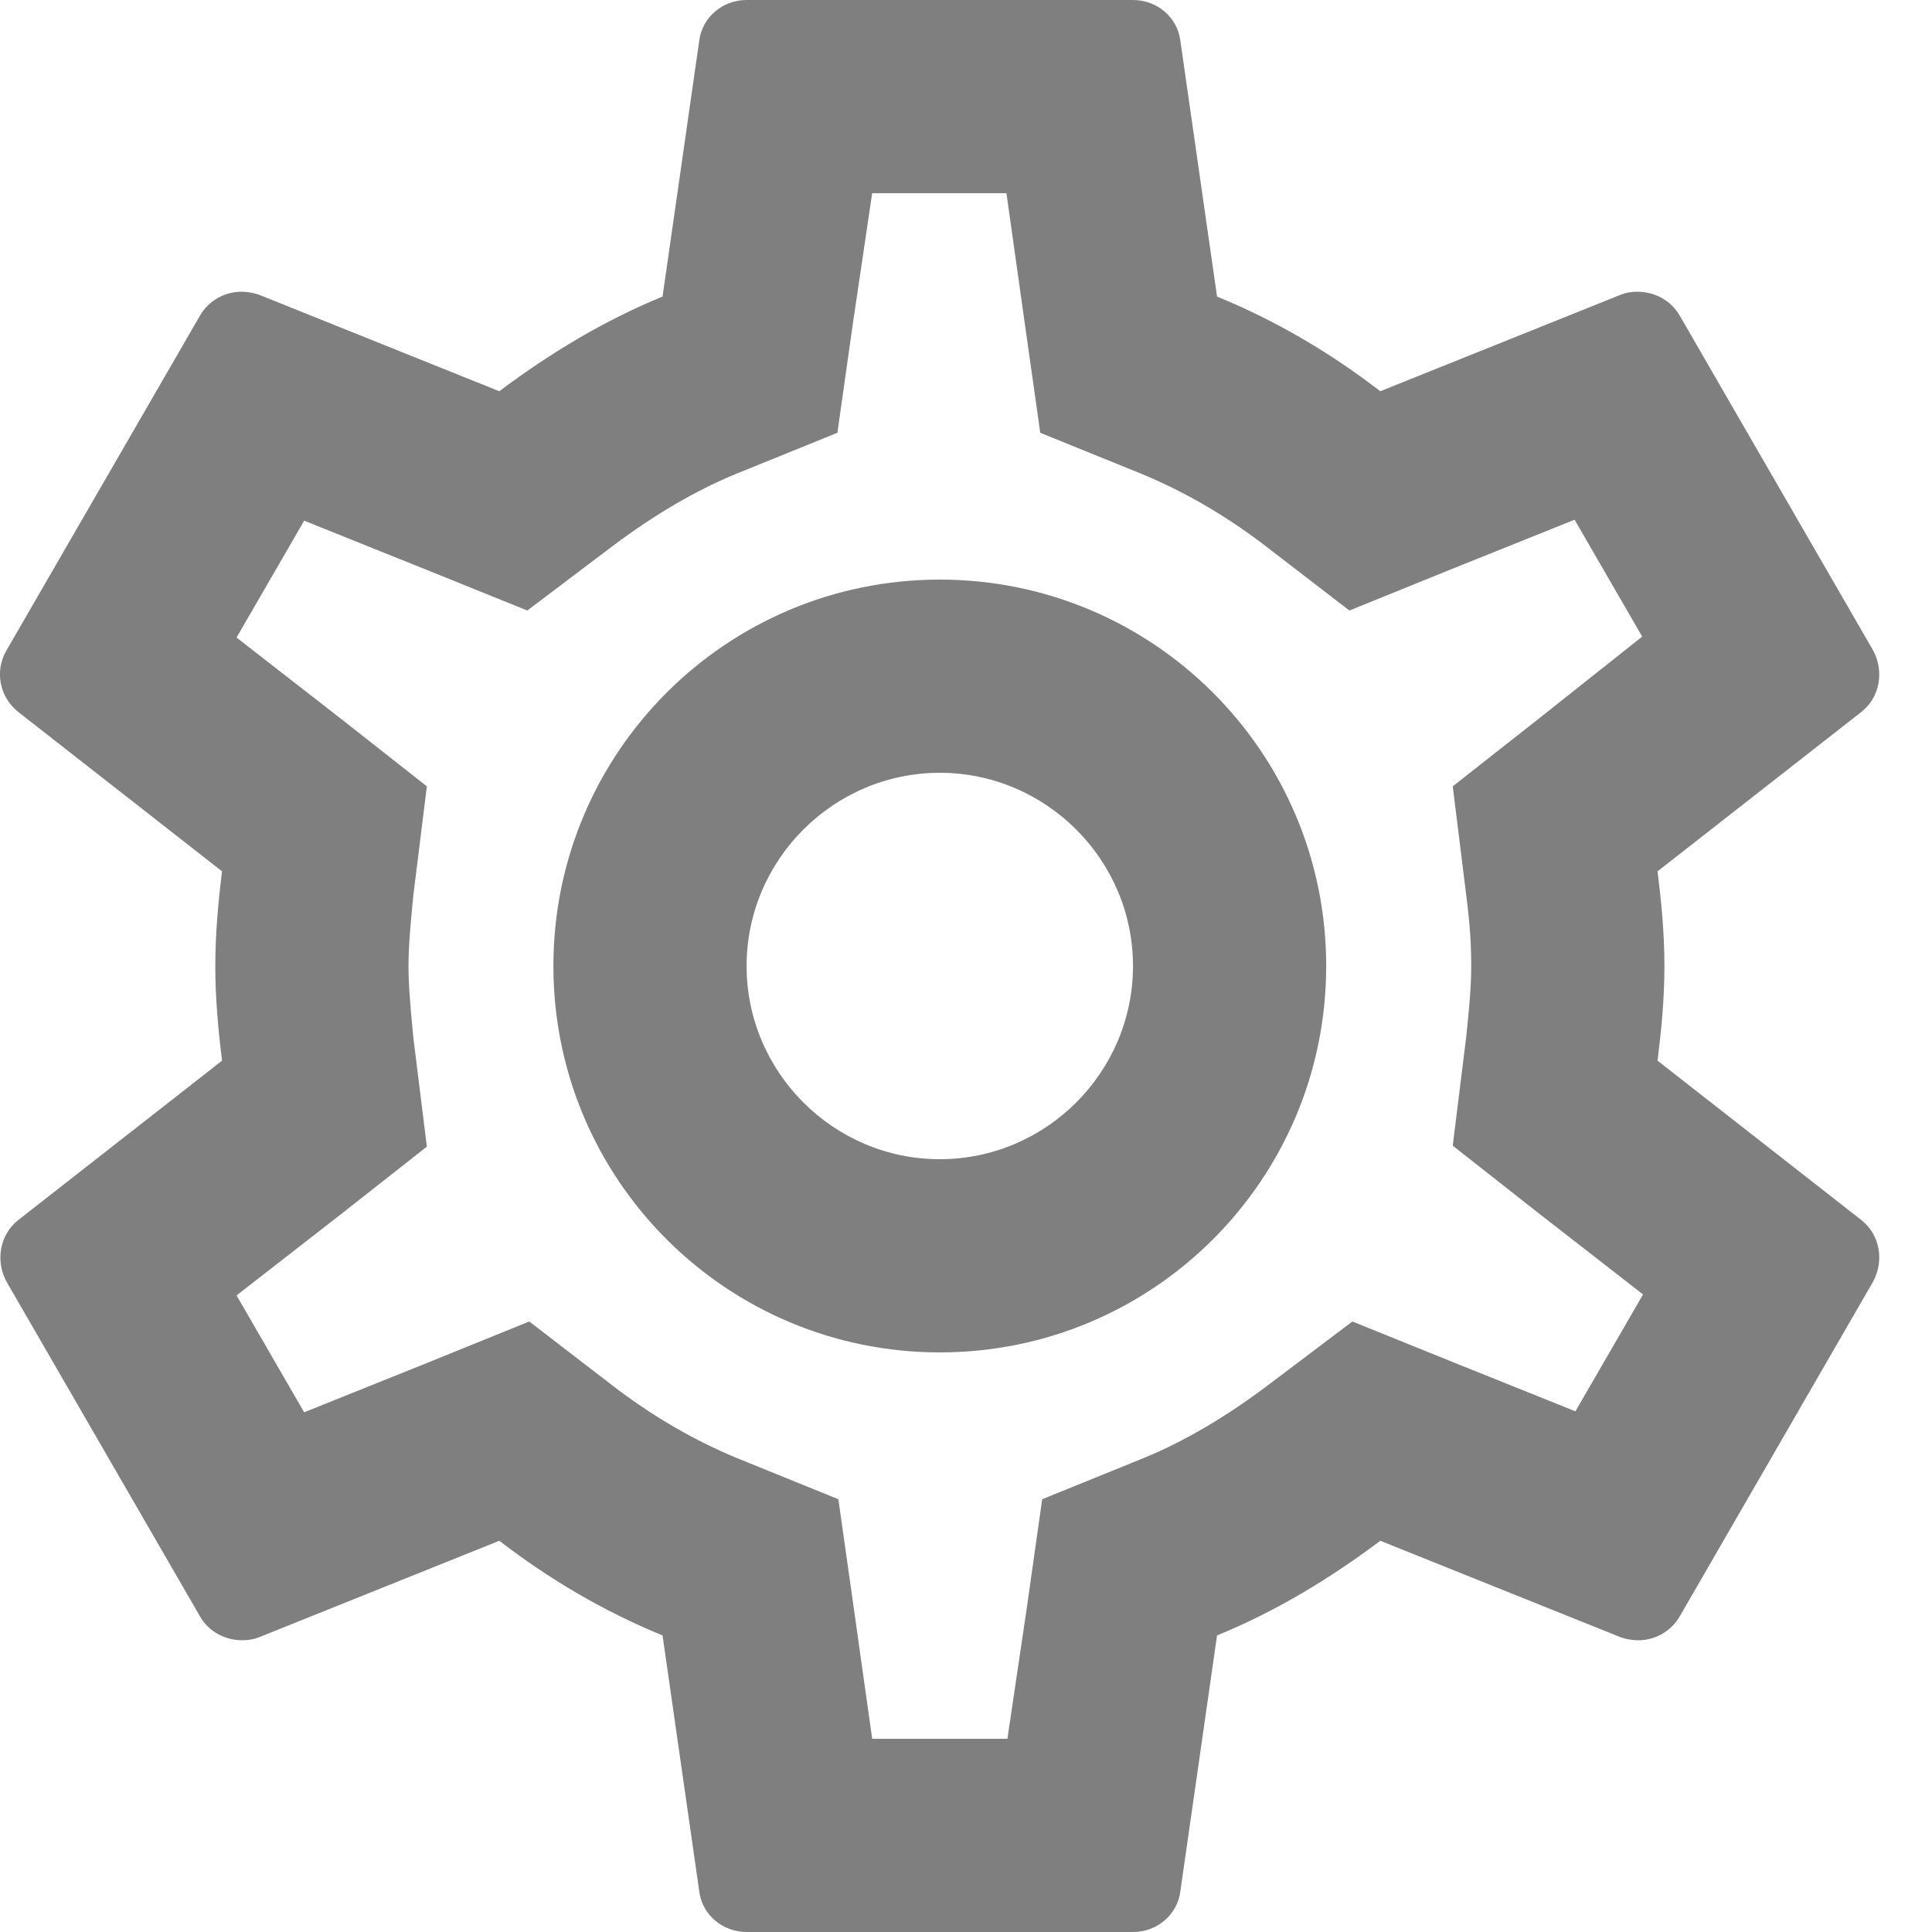
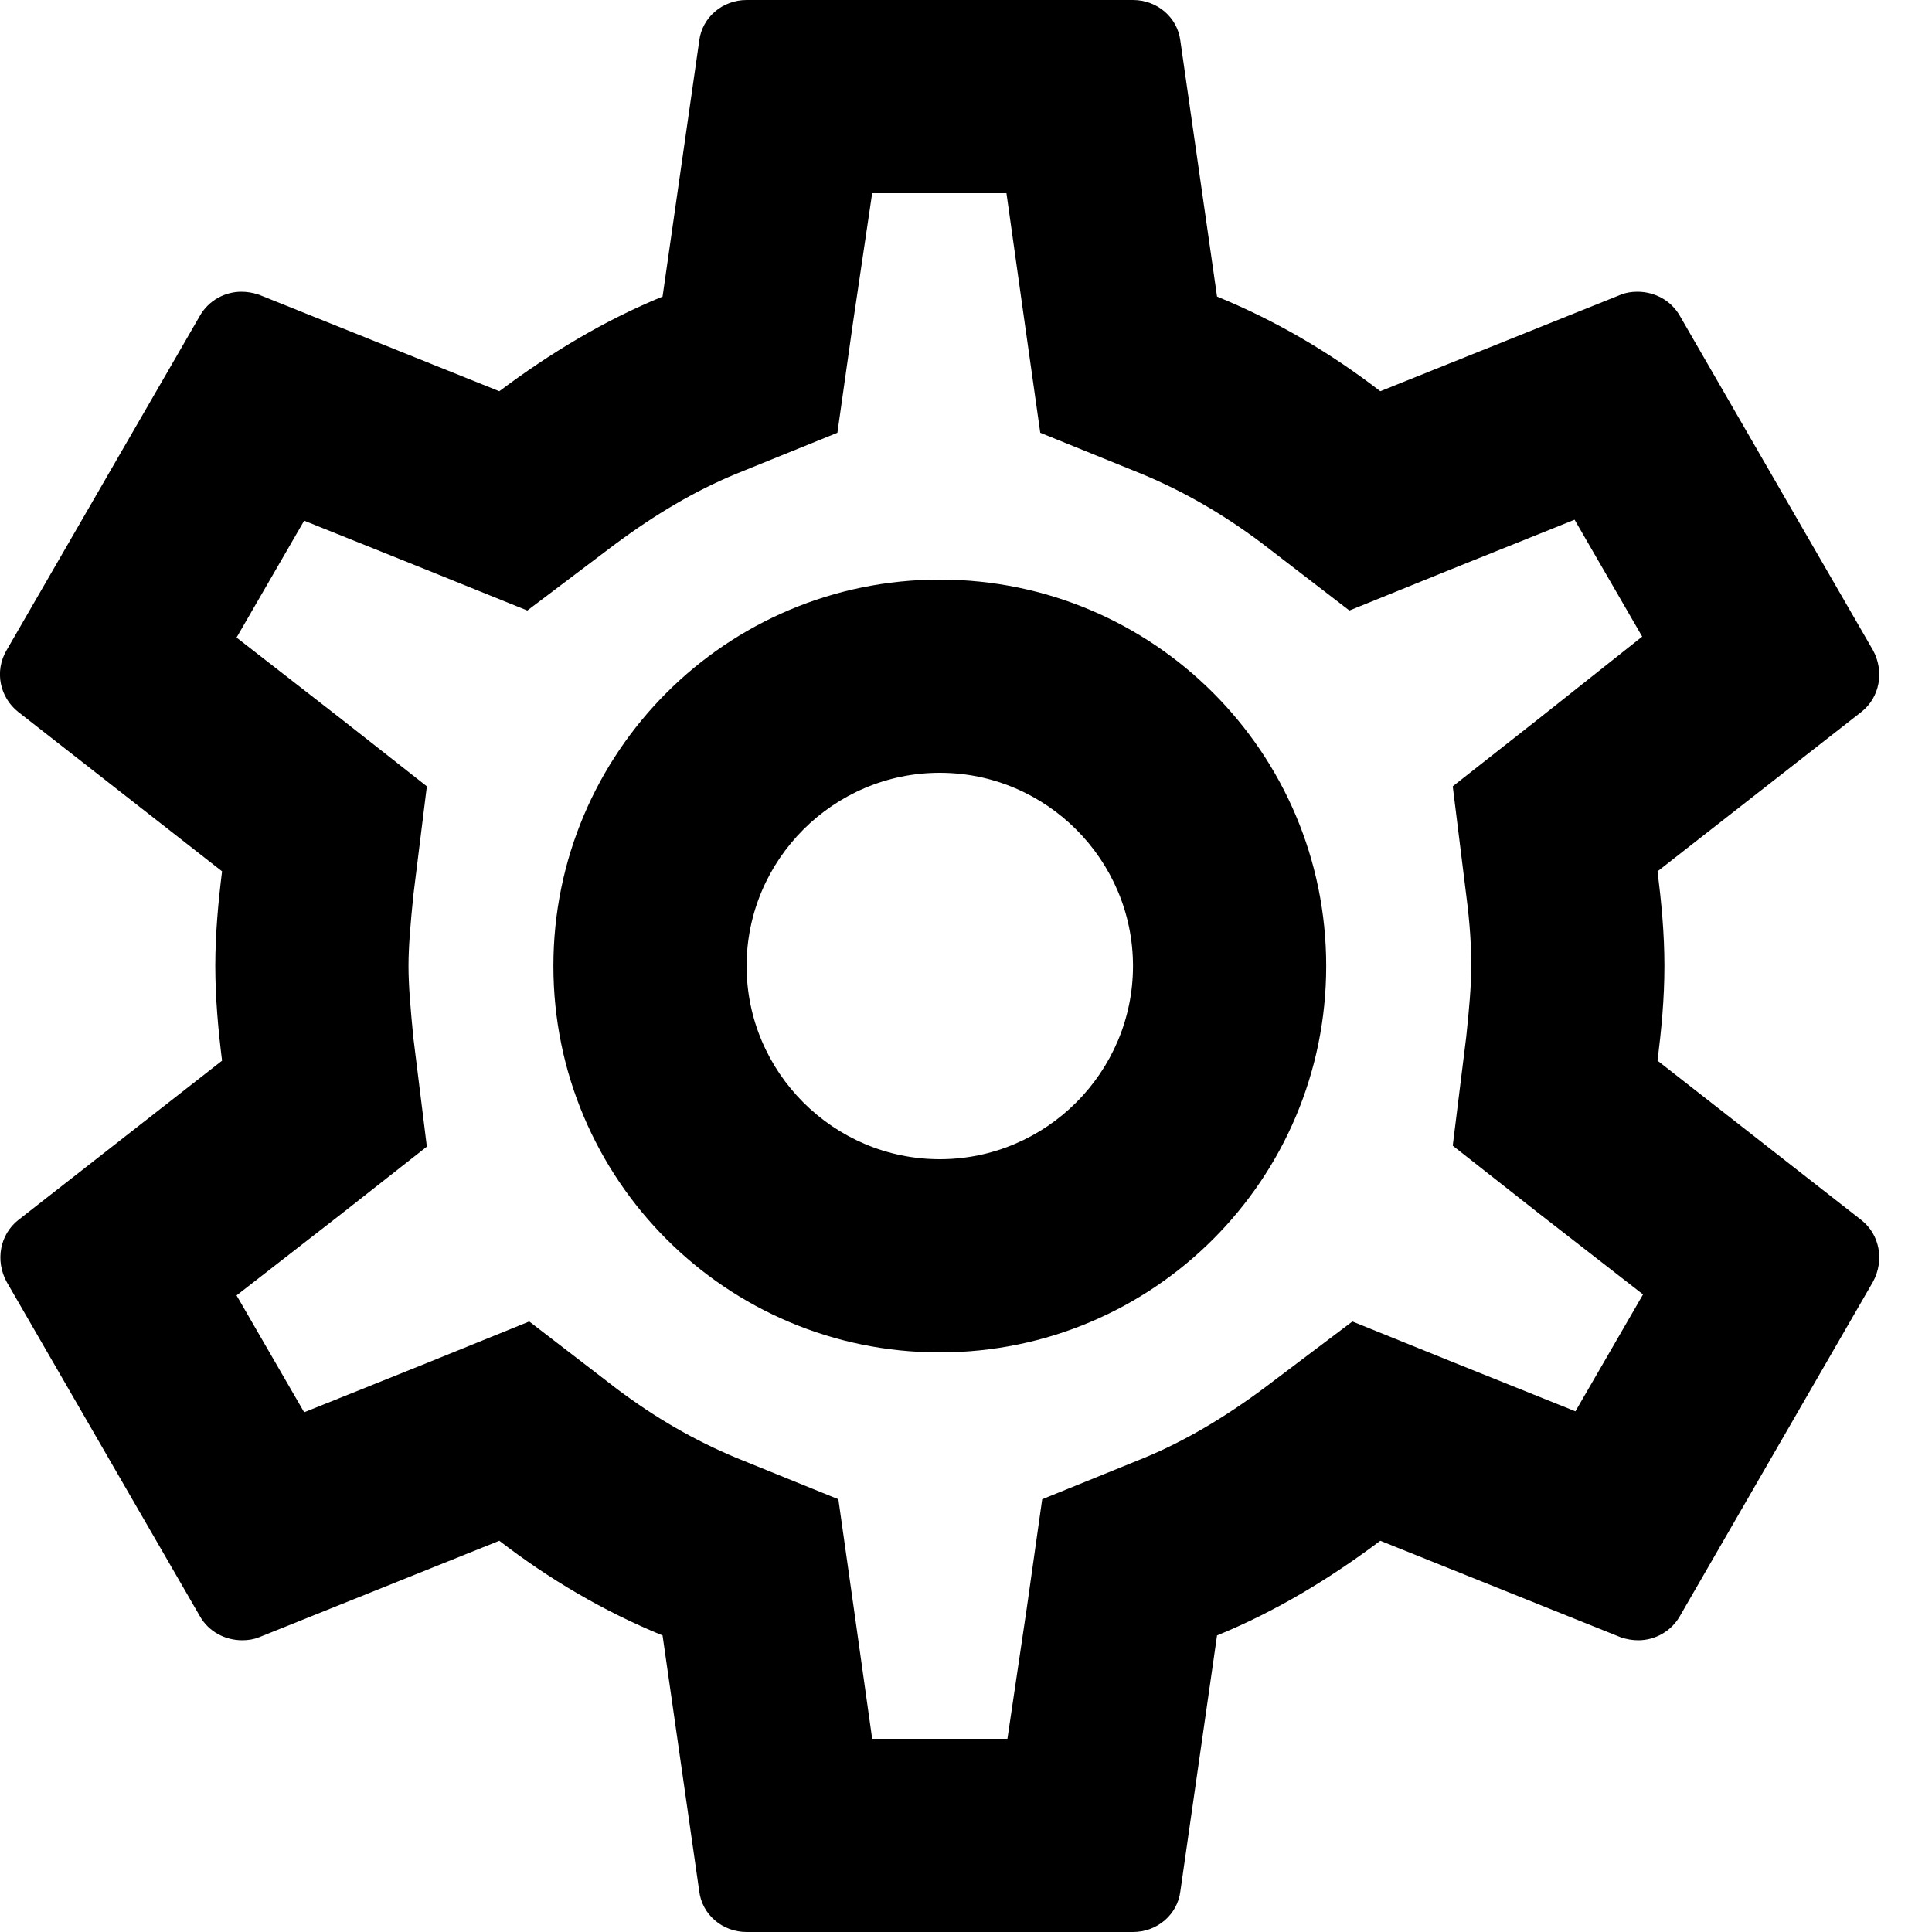
- <svg xmlns="http://www.w3.org/2000/svg" width="16" height="16" viewBox="0 0 16 16" fill="none">
-   <path d="M13.727 8.784C13.759 8.528 13.784 8.272 13.784 8C13.784 7.728 13.759 7.472 13.727 7.216L15.415 5.896C15.568 5.776 15.607 5.56 15.511 5.384L13.912 2.616C13.839 2.488 13.704 2.416 13.559 2.416C13.511 2.416 13.463 2.424 13.424 2.44L11.431 3.24C11.015 2.92 10.568 2.656 10.079 2.456L9.775 0.336C9.751 0.144 9.583 0 9.383 0H6.183C5.983 0 5.815 0.144 5.791 0.336L5.487 2.456C4.999 2.656 4.551 2.928 4.135 3.24L2.143 2.44C2.095 2.424 2.047 2.416 1.999 2.416C1.863 2.416 1.727 2.488 1.655 2.616L0.055 5.384C-0.049 5.56 -0.001 5.776 0.151 5.896L1.839 7.216C1.807 7.472 1.783 7.736 1.783 8C1.783 8.264 1.807 8.528 1.839 8.784L0.151 10.104C-0.001 10.224 -0.041 10.44 0.055 10.616L1.655 13.384C1.727 13.512 1.863 13.584 2.007 13.584C2.055 13.584 2.103 13.576 2.143 13.56L4.135 12.76C4.551 13.08 4.999 13.344 5.487 13.544L5.791 15.664C5.815 15.856 5.983 16 6.183 16H9.383C9.583 16 9.751 15.856 9.775 15.664L10.079 13.544C10.568 13.344 11.015 13.072 11.431 12.76L13.424 13.56C13.472 13.576 13.52 13.584 13.568 13.584C13.704 13.584 13.839 13.512 13.912 13.384L15.511 10.616C15.607 10.44 15.568 10.224 15.415 10.104L13.727 8.784ZM12.143 7.416C12.175 7.664 12.184 7.832 12.184 8C12.184 8.168 12.168 8.344 12.143 8.584L12.031 9.488L12.743 10.048L13.607 10.72L13.047 11.688L12.031 11.28L11.2 10.944L10.479 11.488C10.136 11.744 9.807 11.936 9.479 12.072L8.631 12.416L8.503 13.32L8.343 14.4H7.223L7.071 13.32L6.943 12.416L6.095 12.072C5.751 11.928 5.431 11.744 5.111 11.504L4.383 10.944L3.535 11.288L2.519 11.696L1.959 10.728L2.823 10.056L3.535 9.496L3.423 8.592C3.399 8.344 3.383 8.16 3.383 8C3.383 7.84 3.399 7.656 3.423 7.416L3.535 6.512L2.823 5.952L1.959 5.28L2.519 4.312L3.535 4.72L4.367 5.056L5.087 4.512C5.431 4.256 5.759 4.064 6.087 3.928L6.935 3.584L7.063 2.68L7.223 1.6H8.335L8.487 2.68L8.615 3.584L9.463 3.928C9.807 4.072 10.127 4.256 10.447 4.496L11.175 5.056L12.024 4.712L13.04 4.304L13.6 5.272L12.743 5.952L12.031 6.512L12.143 7.416ZM7.783 4.8C6.015 4.8 4.583 6.232 4.583 8C4.583 9.768 6.015 11.2 7.783 11.2C9.551 11.2 10.983 9.768 10.983 8C10.983 6.232 9.551 4.8 7.783 4.8ZM7.783 9.6C6.903 9.6 6.183 8.88 6.183 8C6.183 7.12 6.903 6.4 7.783 6.4C8.663 6.4 9.383 7.12 9.383 8C9.383 8.88 8.663 9.6 7.783 9.6Z" fill="#7F7F7F" />
+ <svg xmlns="http://www.w3.org/2000/svg" viewBox="0 0 16 16" fill="none">
+   <path d="M13.727 8.784C13.759 8.528 13.784 8.272 13.784 8C13.784 7.728 13.759 7.472 13.727 7.216L15.415 5.896C15.568 5.776 15.607 5.56 15.511 5.384L13.912 2.616C13.839 2.488 13.704 2.416 13.559 2.416C13.511 2.416 13.463 2.424 13.424 2.44L11.431 3.24C11.015 2.92 10.568 2.656 10.079 2.456L9.775 0.336C9.751 0.144 9.583 0 9.383 0H6.183C5.983 0 5.815 0.144 5.791 0.336L5.487 2.456C4.999 2.656 4.551 2.928 4.135 3.24L2.143 2.44C2.095 2.424 2.047 2.416 1.999 2.416C1.863 2.416 1.727 2.488 1.655 2.616L0.055 5.384C-0.049 5.56 -0.001 5.776 0.151 5.896L1.839 7.216C1.807 7.472 1.783 7.736 1.783 8C1.783 8.264 1.807 8.528 1.839 8.784L0.151 10.104C-0.001 10.224 -0.041 10.44 0.055 10.616L1.655 13.384C1.727 13.512 1.863 13.584 2.007 13.584C2.055 13.584 2.103 13.576 2.143 13.56L4.135 12.76C4.551 13.08 4.999 13.344 5.487 13.544L5.791 15.664C5.815 15.856 5.983 16 6.183 16H9.383C9.583 16 9.751 15.856 9.775 15.664L10.079 13.544C10.568 13.344 11.015 13.072 11.431 12.76L13.424 13.56C13.472 13.576 13.52 13.584 13.568 13.584C13.704 13.584 13.839 13.512 13.912 13.384L15.511 10.616C15.607 10.44 15.568 10.224 15.415 10.104L13.727 8.784ZM12.143 7.416C12.175 7.664 12.184 7.832 12.184 8C12.184 8.168 12.168 8.344 12.143 8.584L12.031 9.488L12.743 10.048L13.607 10.72L13.047 11.688L12.031 11.28L11.2 10.944L10.479 11.488C10.136 11.744 9.807 11.936 9.479 12.072L8.631 12.416L8.503 13.32L8.343 14.4H7.223L7.071 13.32L6.943 12.416L6.095 12.072C5.751 11.928 5.431 11.744 5.111 11.504L4.383 10.944L3.535 11.288L2.519 11.696L1.959 10.728L2.823 10.056L3.535 9.496L3.423 8.592C3.399 8.344 3.383 8.16 3.383 8C3.383 7.84 3.399 7.656 3.423 7.416L3.535 6.512L2.823 5.952L1.959 5.28L2.519 4.312L3.535 4.72L4.367 5.056L5.087 4.512C5.431 4.256 5.759 4.064 6.087 3.928L6.935 3.584L7.063 2.68L7.223 1.6H8.335L8.487 2.68L8.615 3.584L9.463 3.928C9.807 4.072 10.127 4.256 10.447 4.496L11.175 5.056L12.024 4.712L13.04 4.304L13.6 5.272L12.743 5.952L12.031 6.512L12.143 7.416ZM7.783 4.8C6.015 4.8 4.583 6.232 4.583 8C4.583 9.768 6.015 11.2 7.783 11.2C9.551 11.2 10.983 9.768 10.983 8C10.983 6.232 9.551 4.8 7.783 4.8ZM7.783 9.6C6.903 9.6 6.183 8.88 6.183 8C6.183 7.12 6.903 6.4 7.783 6.4C8.663 6.4 9.383 7.12 9.383 8C9.383 8.88 8.663 9.6 7.783 9.6Z" fill="currentColor" />
</svg>
